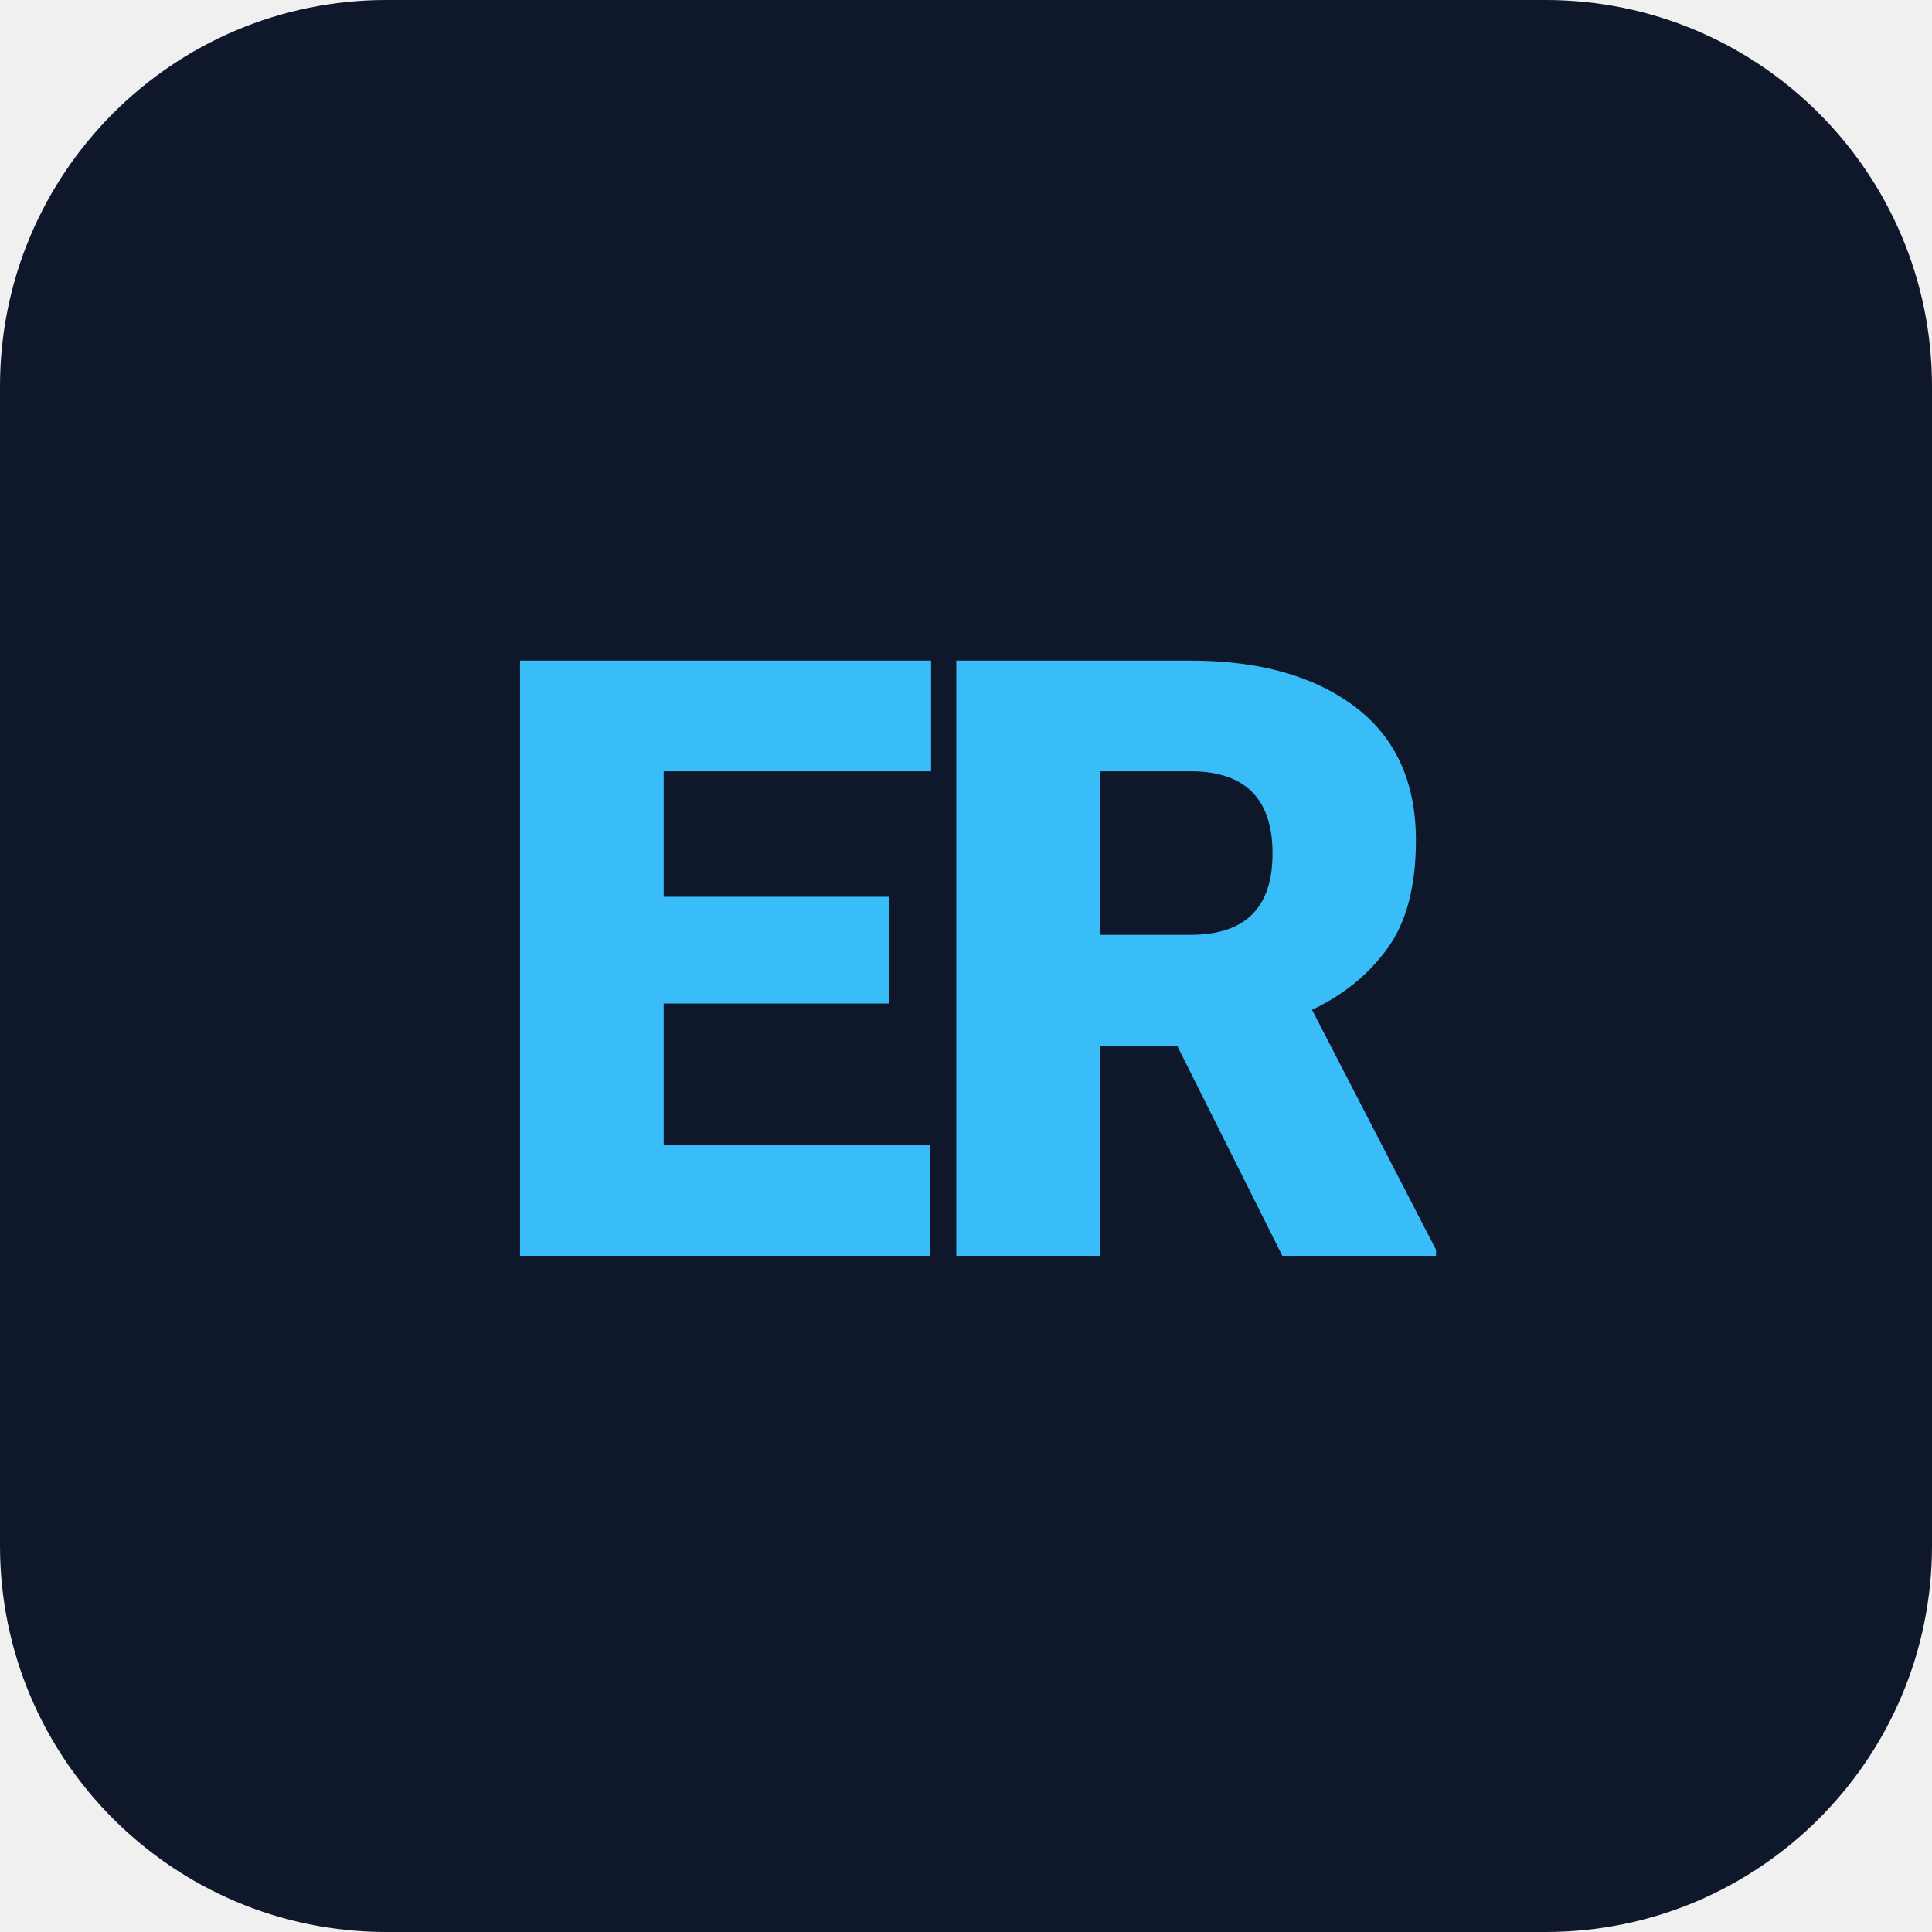
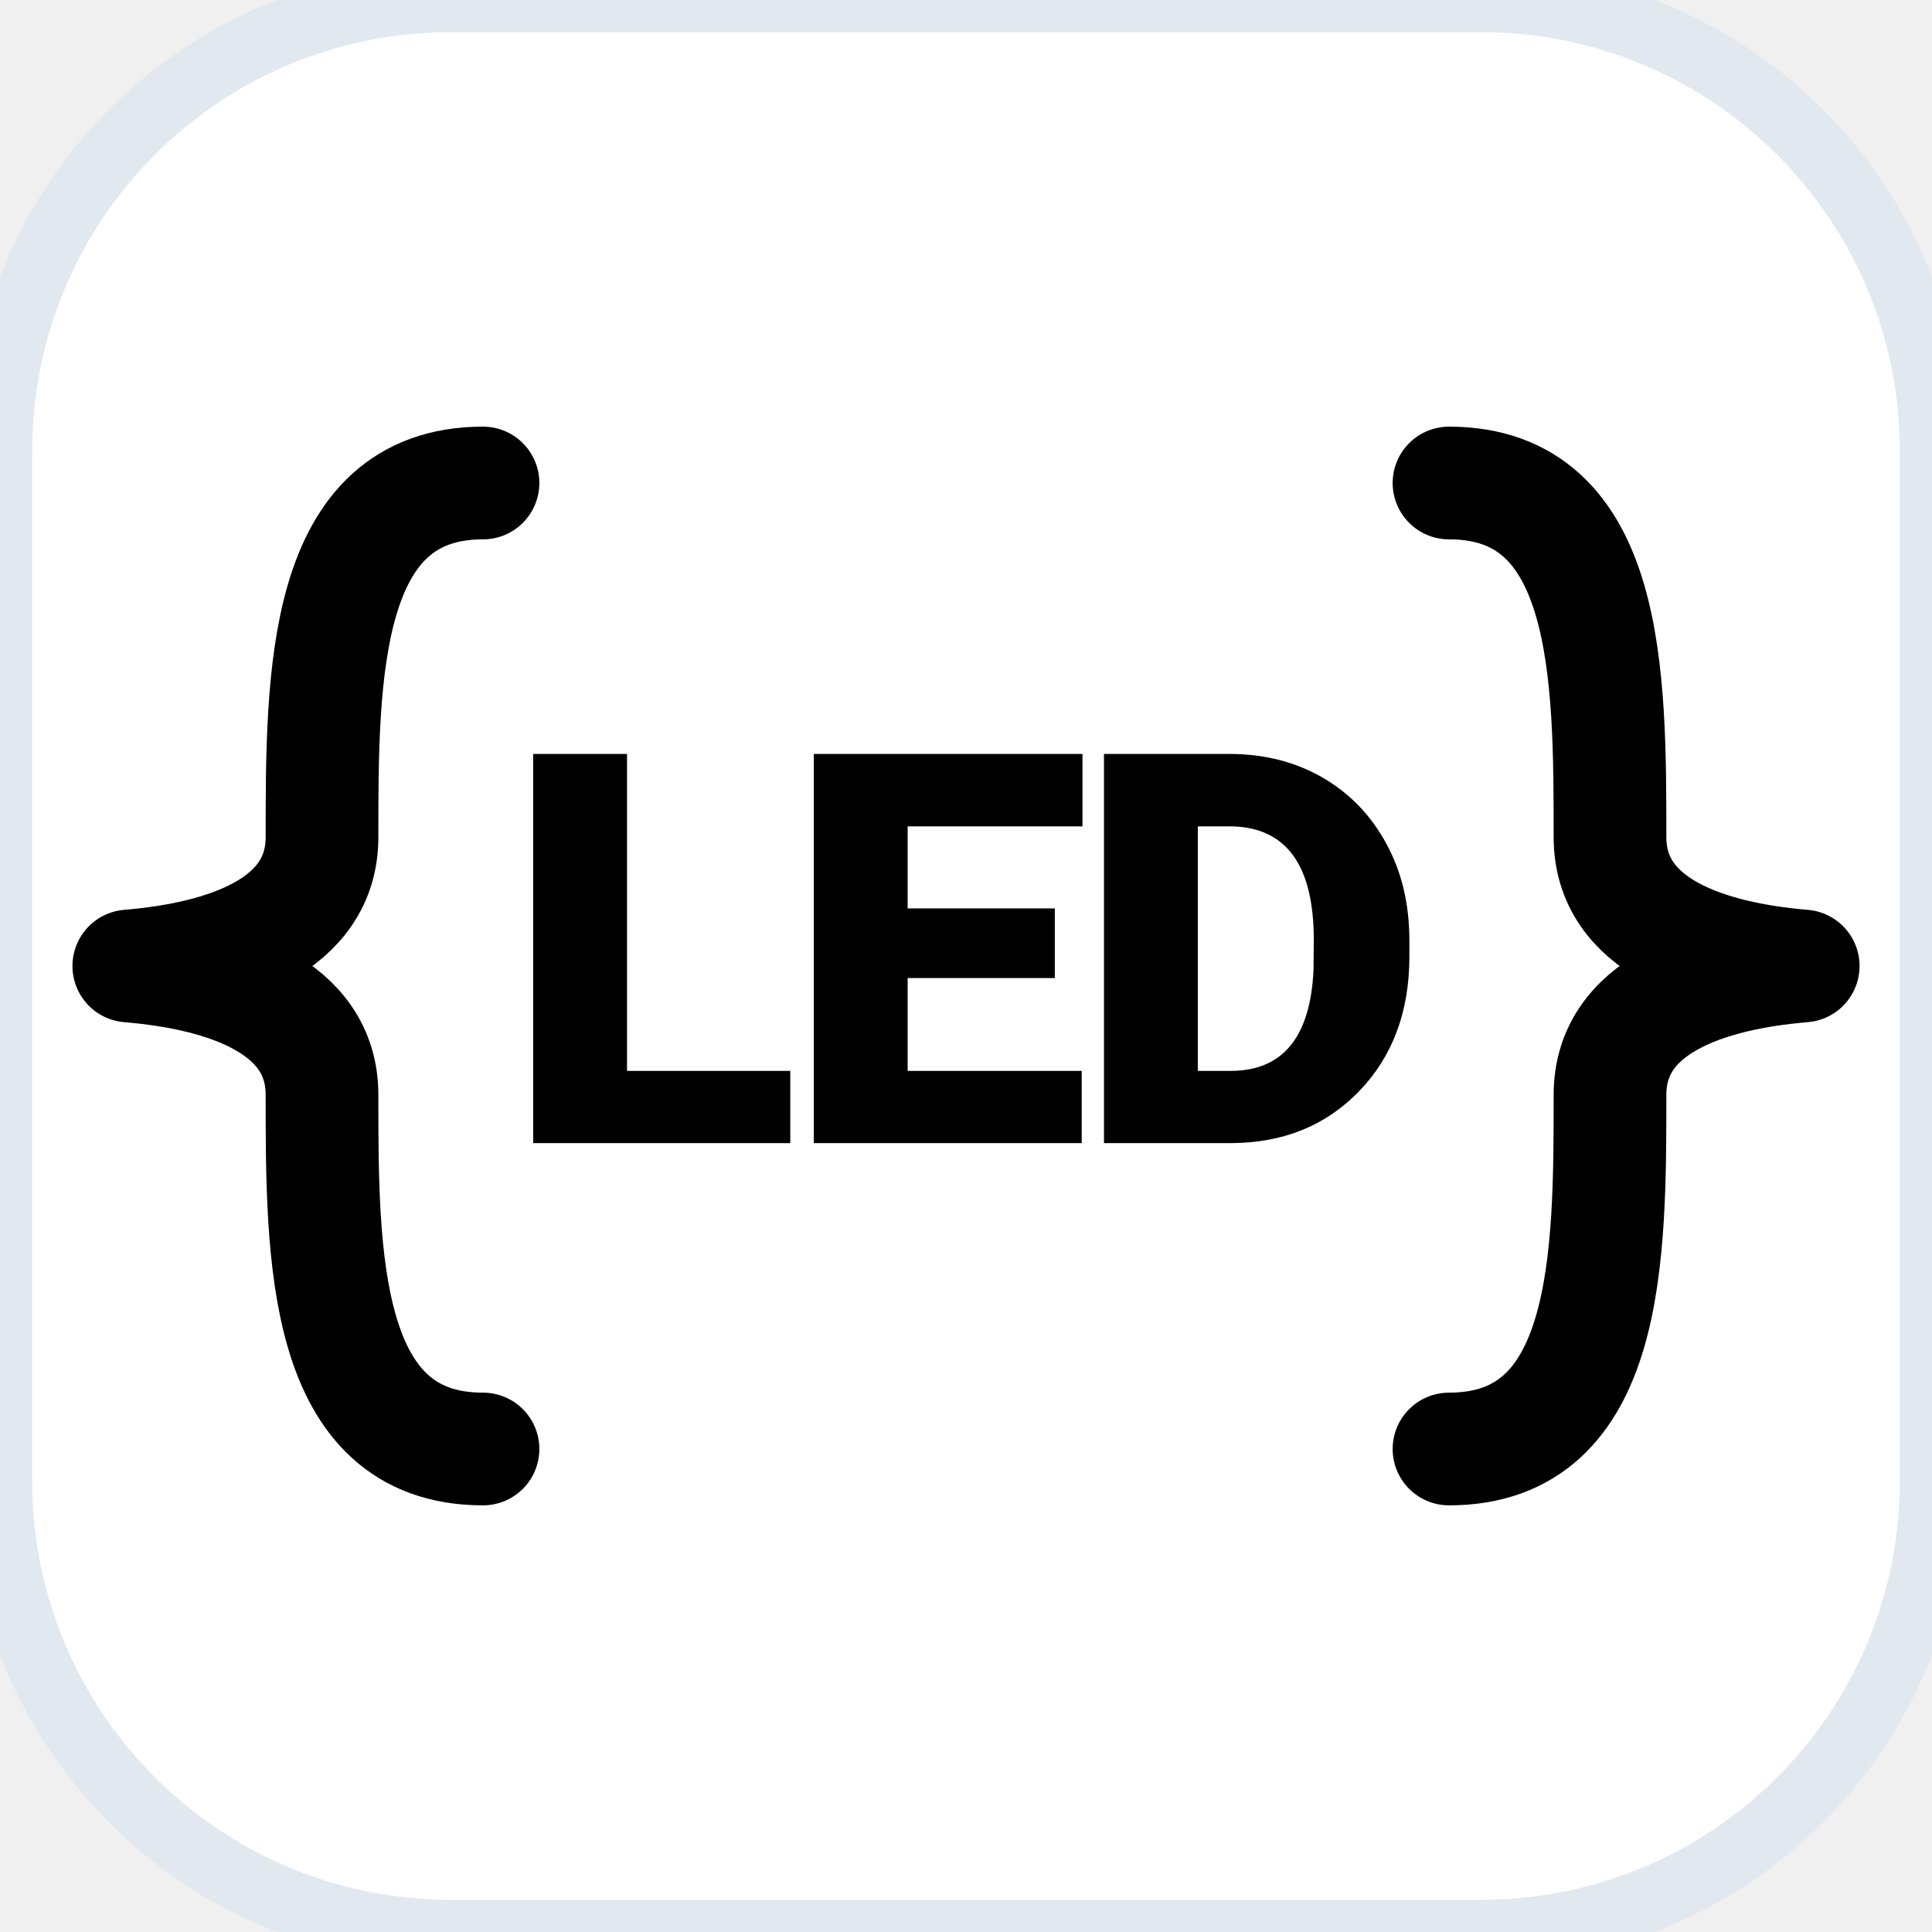
<svg xmlns="http://www.w3.org/2000/svg" viewBox="0 0 120 120">
-   <rect width="120" height="120" rx="24" fill="#0f172a" />
-   <text x="60" y="78" font-family="-apple-system, BlinkMacSystemFont, 'Segoe UI', Roboto, sans-serif" font-size="52" font-weight="800" fill="#38bdf8" text-anchor="middle" letter-spacing="-2">ER</text>
+   <rect width="120" height="120" rx="28" fill="#FFFFFF" stroke="#E2E8F0" stroke-width="4" />
+   <path d="M 30 30 C 20 30 20 42 20 52 C 20 57.5 14 59.5 8 60 C 14 60.5 20 62.5 20 68 C 20 78 20 90 30 90" fill="none" stroke="#000000" stroke-width="7" stroke-linecap="round" stroke-linejoin="round" />
+   <text x="60" y="71" font-family="system-ui, -apple-system, 'Segoe UI', Roboto, Helvetica, Arial, sans-serif" font-size="34" font-weight="900" fill="#000000" text-anchor="middle" letter-spacing="-1">LED</text>
+   <path d="M 90 30 C 100 30 100 42 100 52 C 100 57.5 106 59.5 112 60 C 106 60.5 100 62.5 100 68 C 100 78 100 90 90 90" fill="none" stroke="#000000" stroke-width="7" stroke-linecap="round" stroke-linejoin="round" />
</svg>
